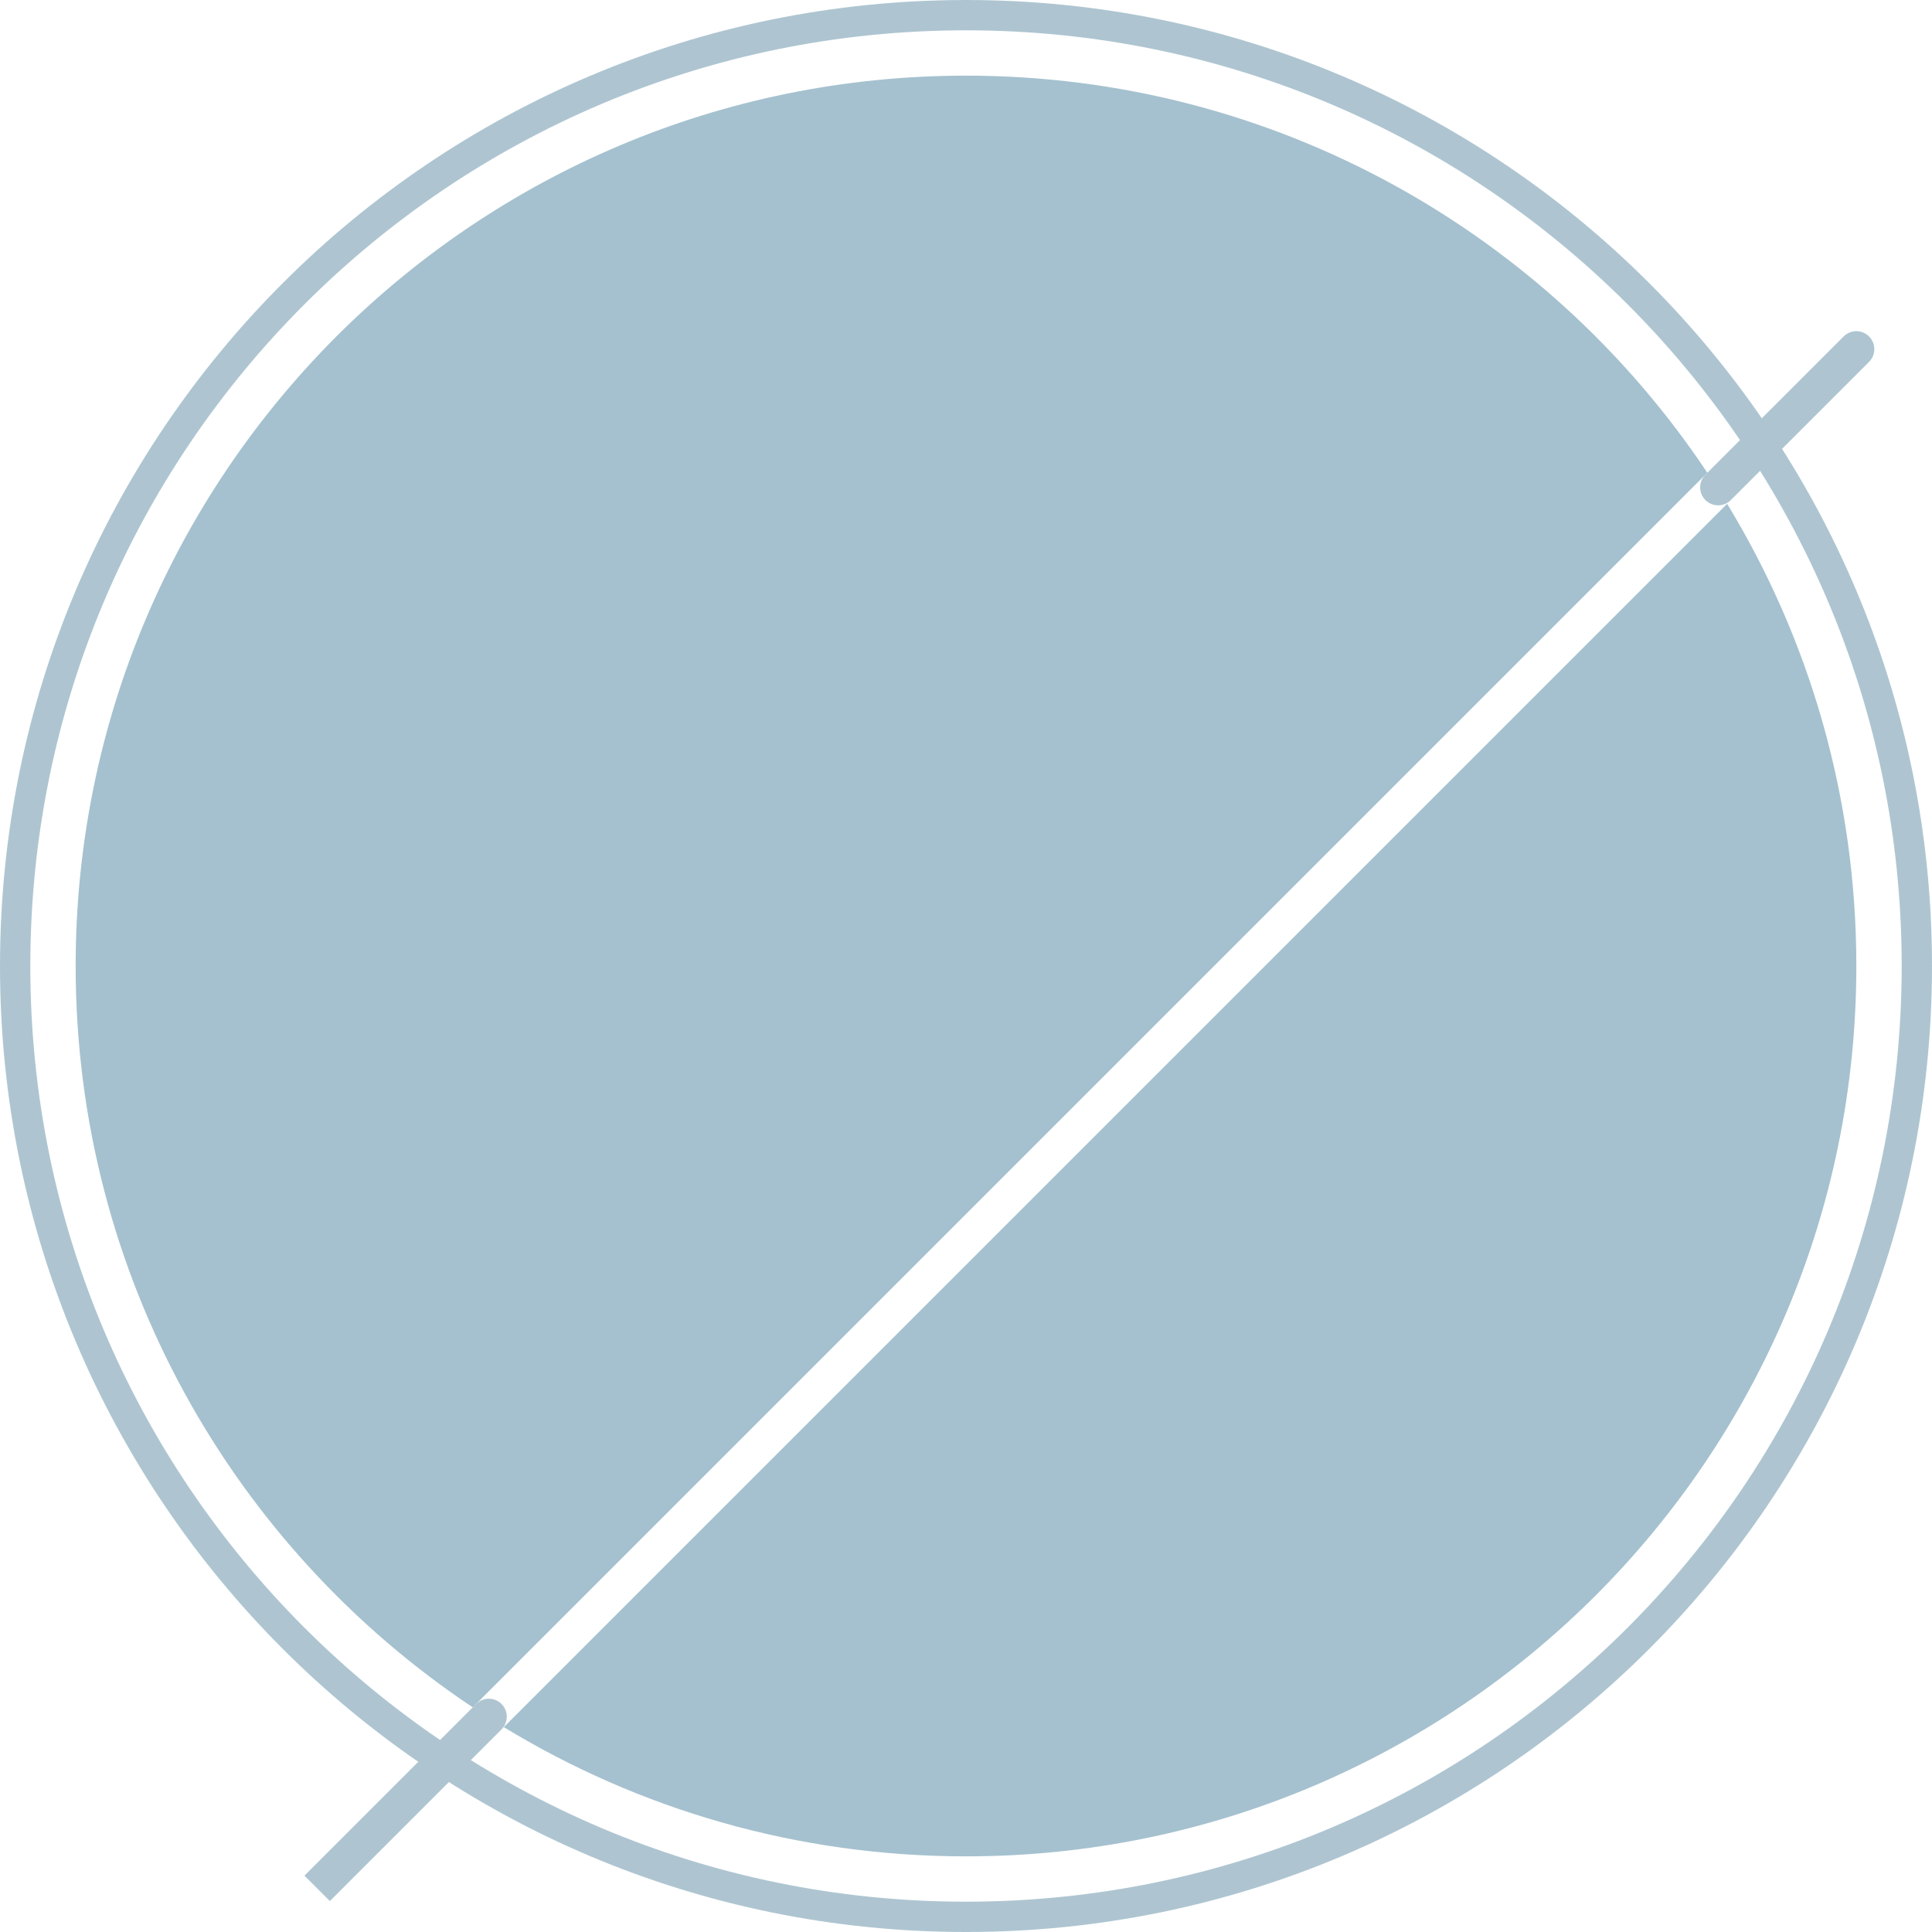
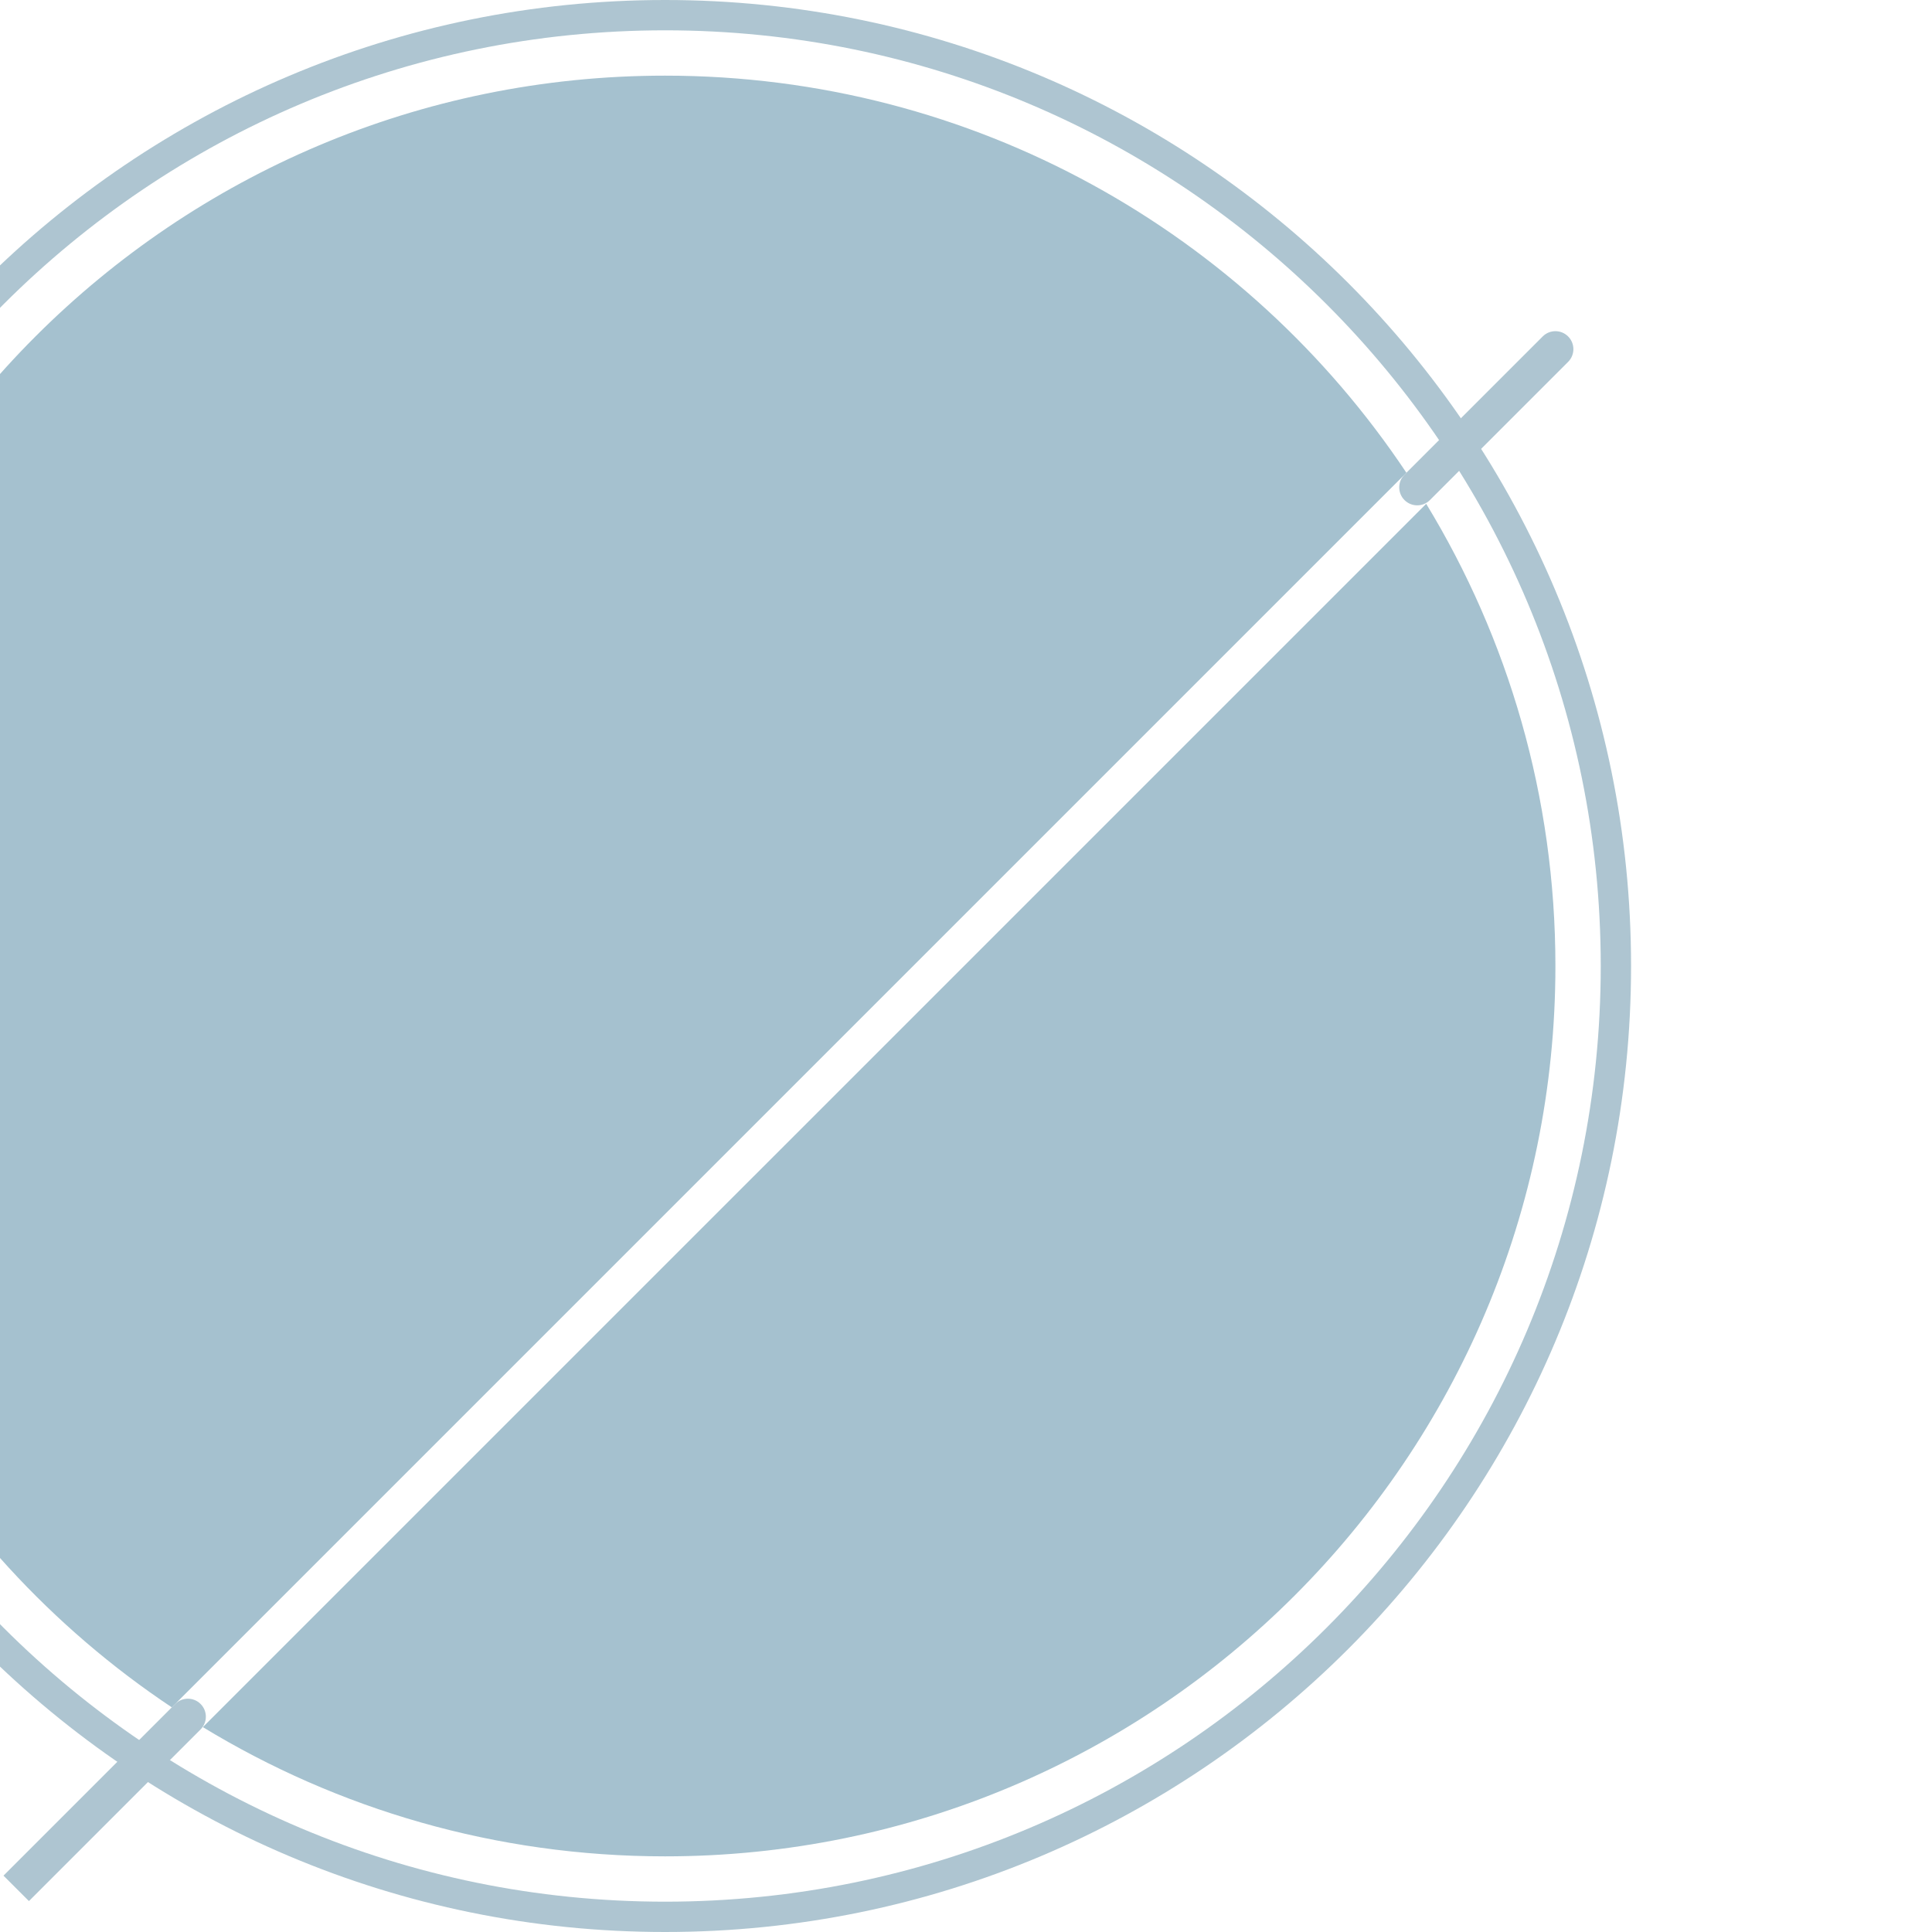
- <svg xmlns="http://www.w3.org/2000/svg" width="321" height="321" viewBox="0 0 321 321" fill="none">
+ <svg xmlns="http://www.w3.org/2000/svg" width="321" height="321" viewBox="50 0 321 321" fill="none">
  <g opacity="0.4">
    <circle cx="160.5" cy="160.5" r="157.981" stroke="#346F8B" stroke-width="5.038" />
    <path d="M283.355 78.863C282.188 80.029 282.188 81.921 283.355 83.087C284.521 84.254 286.413 84.254 287.579 83.087L283.355 78.863ZM310.542 60.124C311.709 58.958 311.709 57.066 310.542 55.9C309.376 54.733 307.484 54.733 306.318 55.9L310.542 60.124ZM83.329 287.338C84.495 286.172 84.495 284.28 83.329 283.114C82.162 281.947 80.27 281.947 79.104 283.114L83.329 287.338ZM287.579 83.087L310.542 60.124L306.318 55.9L283.355 78.863L287.579 83.087ZM54.806 315.861L83.329 287.338L79.104 283.114L50.581 311.636L54.806 315.861Z" fill="#346F8B" />
    <path fill-rule="evenodd" clip-rule="evenodd" d="M160.499 308.431C242.199 308.431 308.43 242.2 308.43 160.5C308.43 132.379 300.584 106.091 286.961 83.706L83.705 286.961C106.091 300.584 132.379 308.431 160.499 308.431ZM78.544 283.673C38.771 257.156 12.569 211.888 12.569 160.5C12.569 78.8 78.799 12.569 160.499 12.569C211.887 12.569 257.156 38.772 283.672 78.545L78.544 283.673Z" fill="#1E6586" />
  </g>
</svg>
